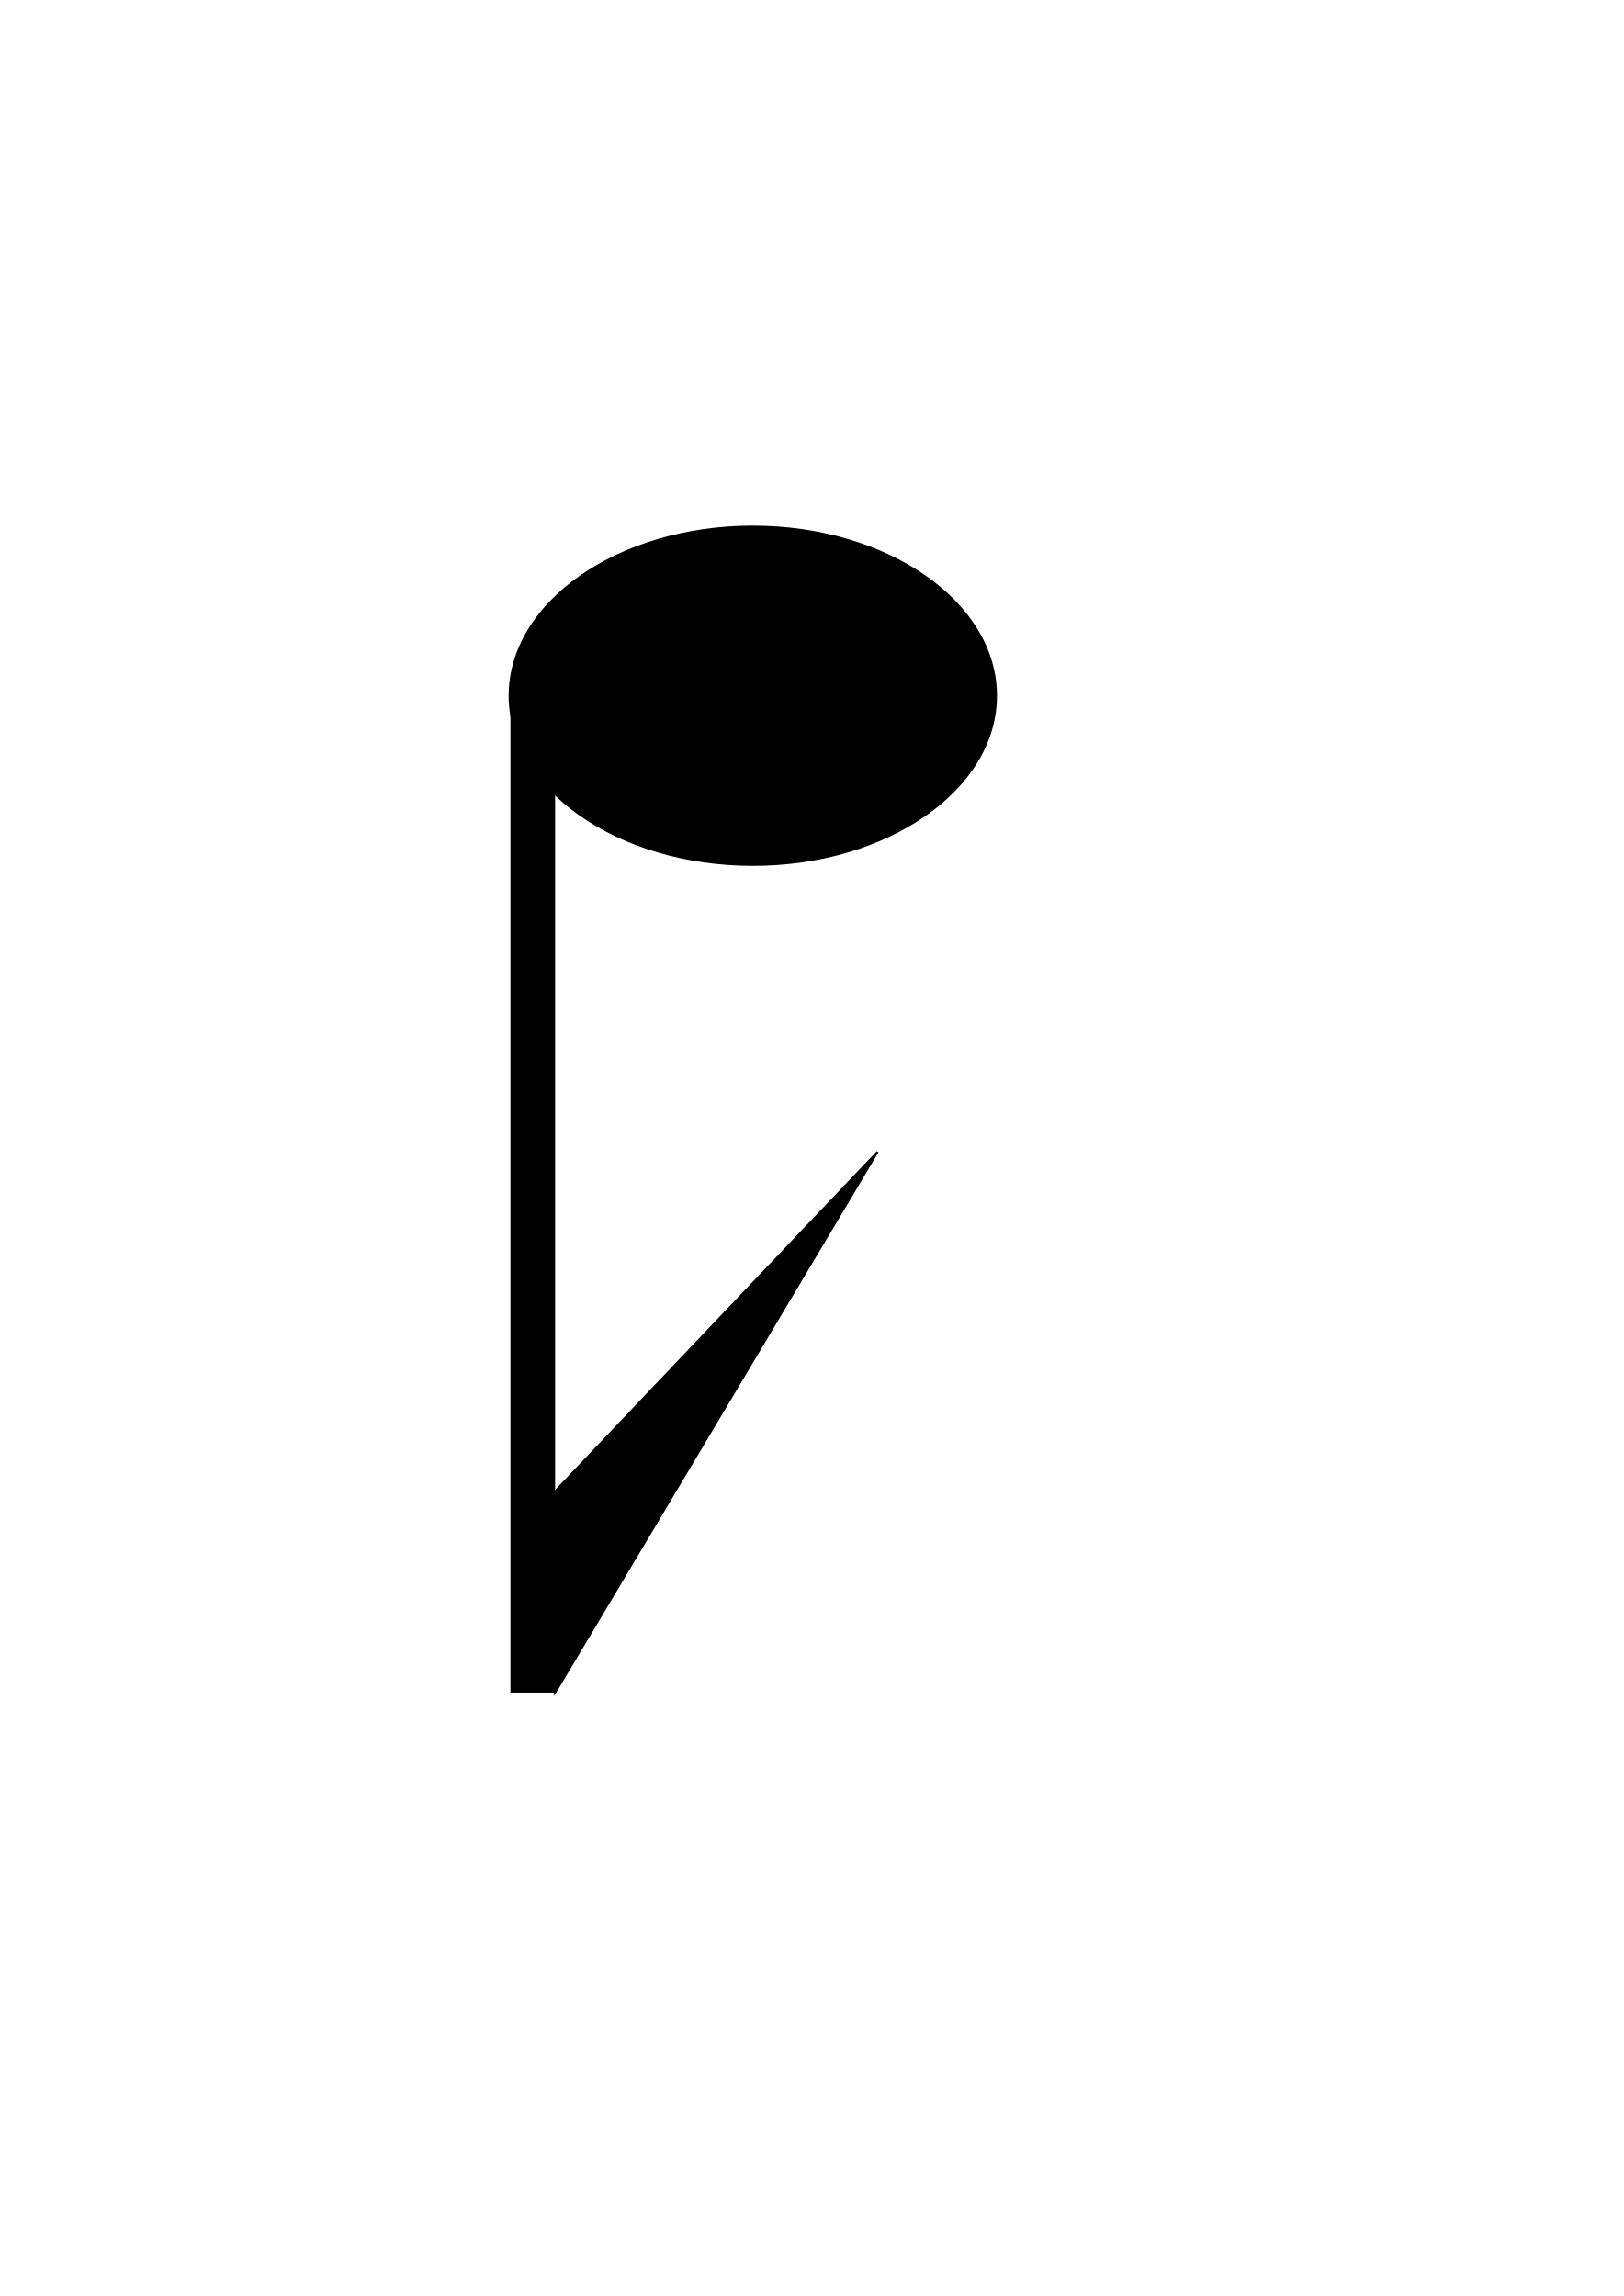
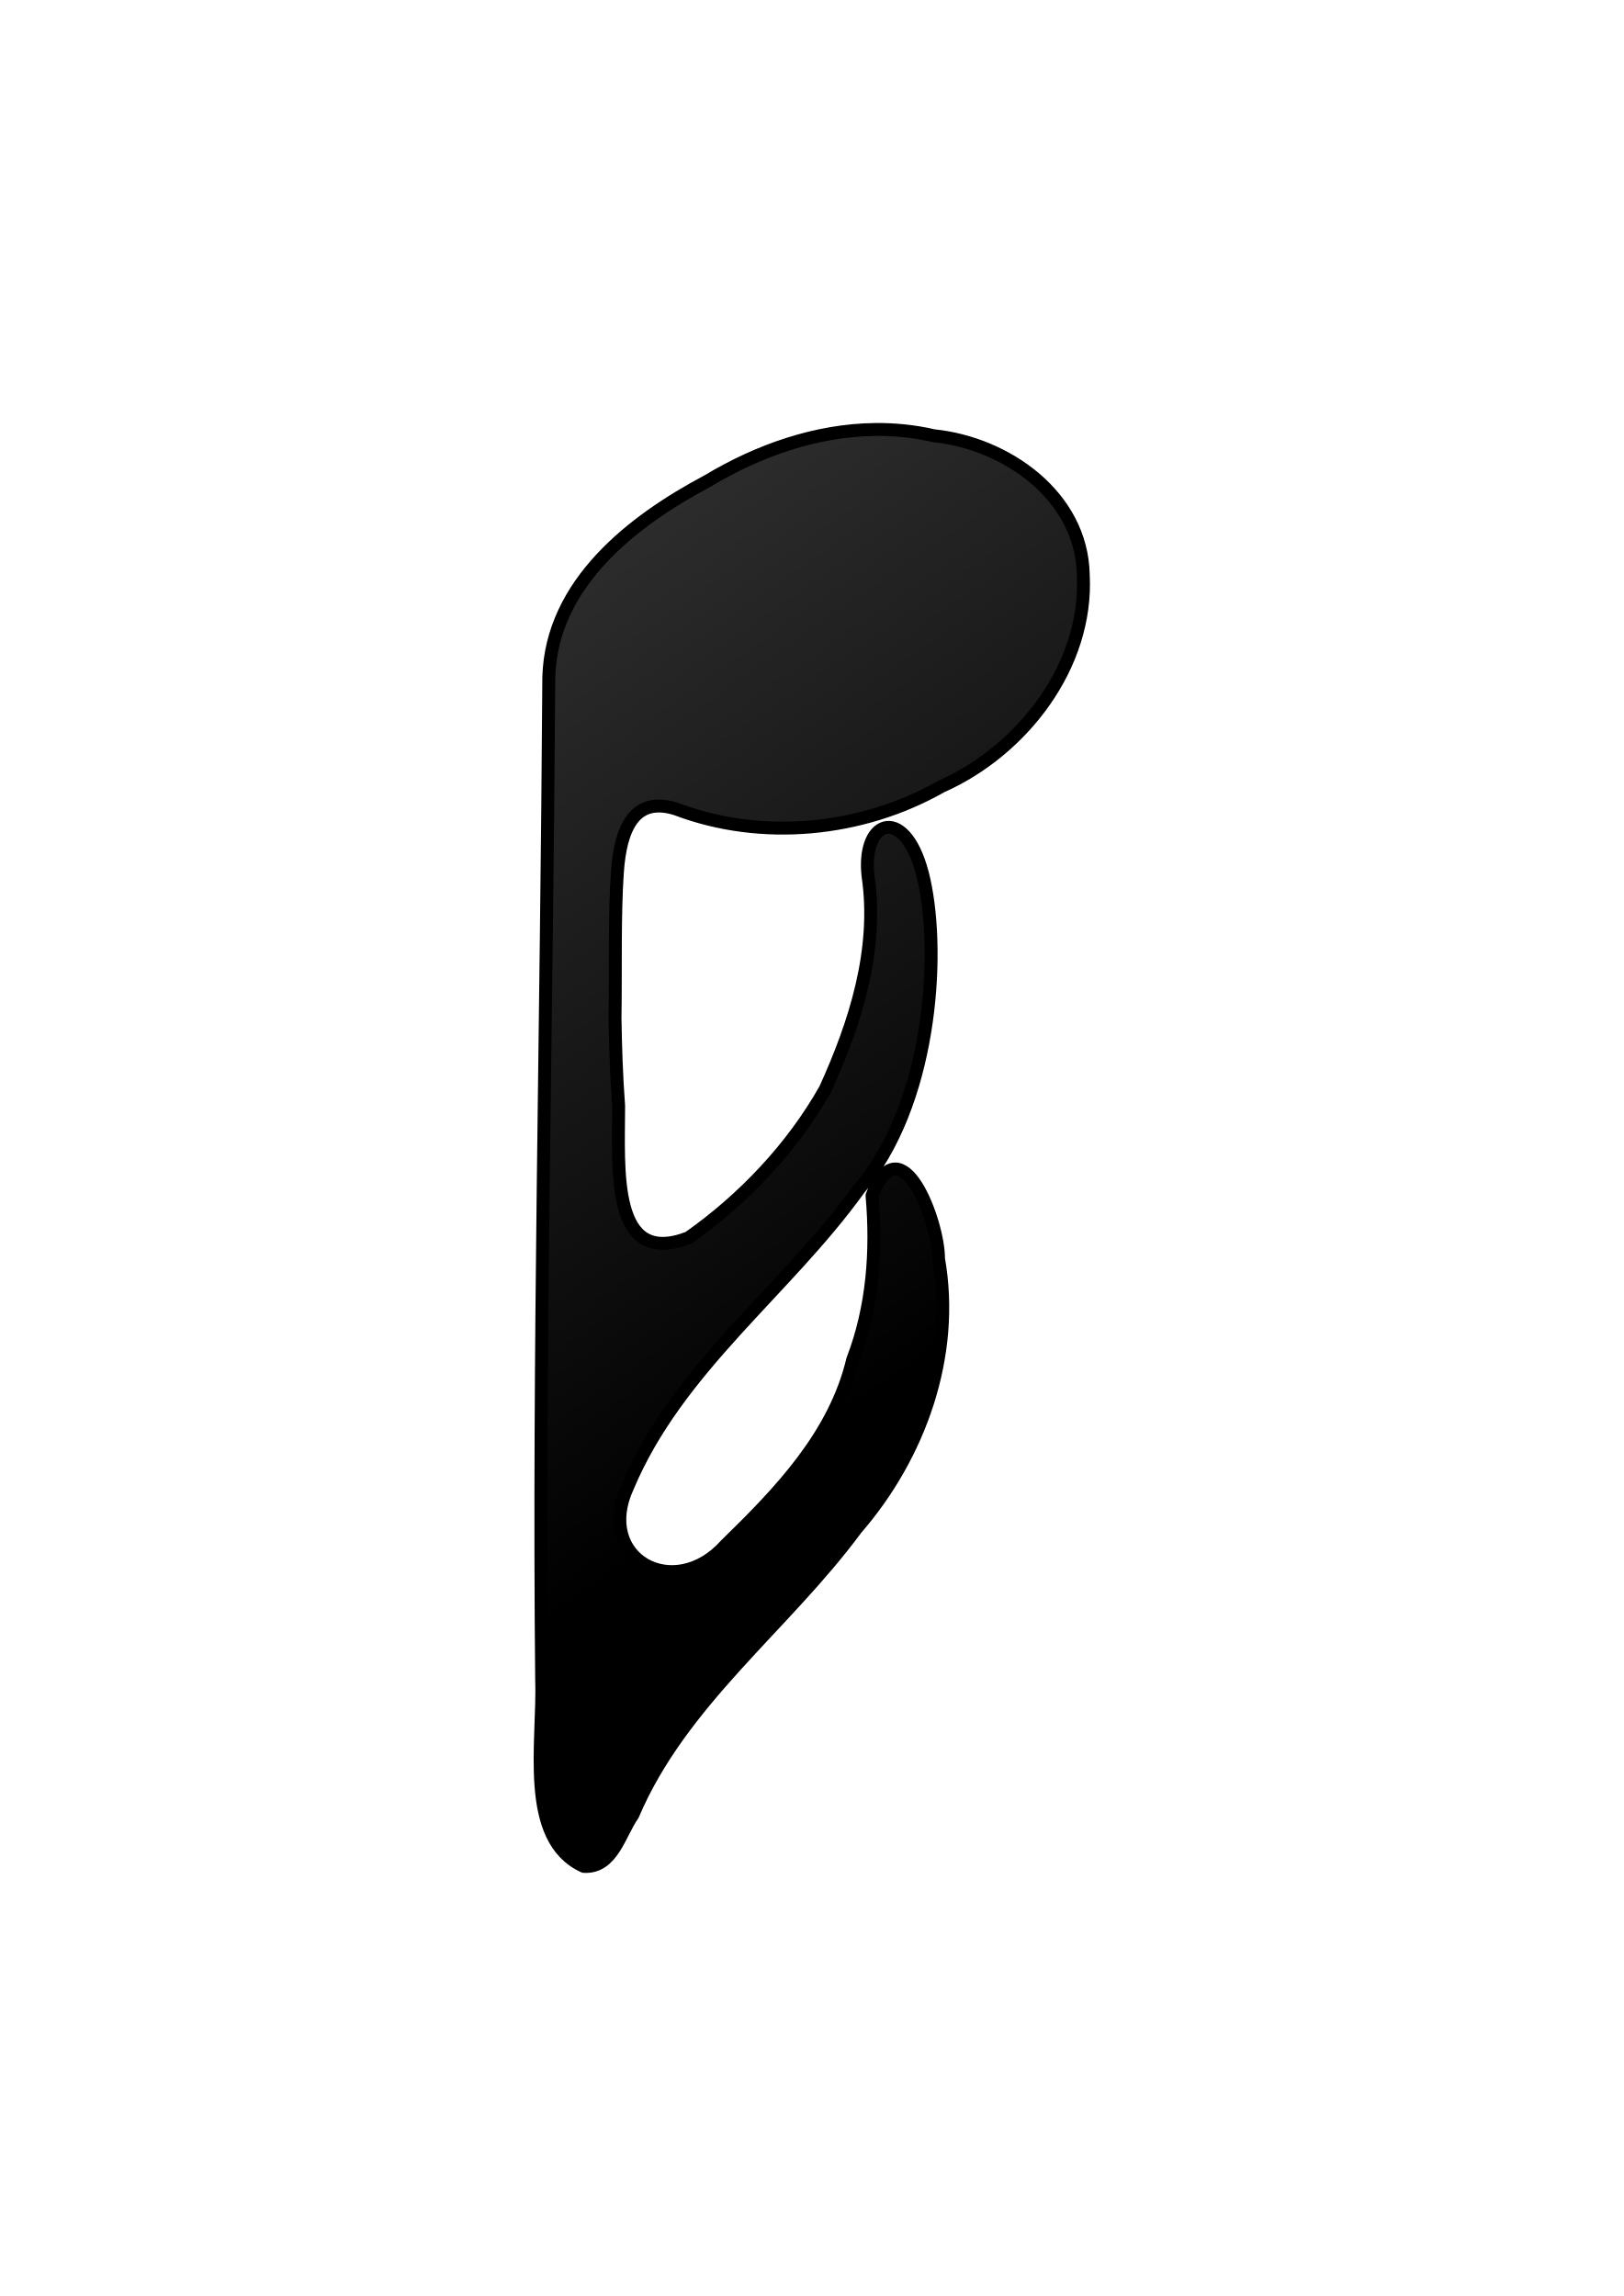
- <svg xmlns="http://www.w3.org/2000/svg" width="210mm" height="297mm" viewBox="0 0 210 297" version="1.1" id="svg5">
-   <defs id="defs2" />
+ <svg xmlns="http://www.w3.org/2000/svg" id="svg2986" viewBox="0 0 744.09 1052.4" version="1.1">
+   <defs id="defs2988">
+     <linearGradient id="linearGradient3127" y2="333.89" gradientUnits="userSpaceOnUse" x2="490.53" gradientTransform="matrix(2.0779 0 0 -2.0779 -656.19 1361.6)" y1="489.14" x1="382.34">
+       <stop id="stop3015-7" stop-opacity=".826" offset="0" />
+       <stop id="stop3017-9" offset="1" />
+     </linearGradient>
+   </defs>
  <g id="layer1">
-     <ellipse style="fill:#000000;fill-rule:evenodd;stroke-width:0.265" id="path31" ry="22.006" rx="31.578" cy="89.997" cx="97.365" />
-     <rect style="fill:#000000;stroke-width:0.265" id="rect77" width="5.775" height="130.446" x="66.019" y="88.496" />
-     <path style="fill:#000000;stroke:#000000;stroke-width:0.265px;stroke-linecap:butt;stroke-linejoin:miter;stroke-opacity:1" d="M 71.794,218.942 113.493,148.999 70.322,194.454 Z" id="path574" />
+     <path id="path3-4" stroke-linejoin="round" d="m401.04 196.86c-26.945 0.304-53.516 9.637-76.656 23.562-34.633 18.379-71.629 47.097-72.875 89.906-0.975 162.4-4.793 310.18-3.281 459 1.09 28.931-8.349 73.522 19.344 86.156 13.085 0.801 16.383-15.074 22.406-23.562 22.201-52.26 69.426-86.518 102.41-131.22 29.045-33.492 45.55-79.421 37.719-123.72 0.171-16.843-17.25-62.966-30.469-28.969 2.225 25.329 0.385 51.222-8.844 75.188-8.274 34.787-33.455 60.82-58.188 84.938-23.793 26.61-60.195 6.235-44.938-26.688 22.875-54.372 72.303-89.639 106.03-136.47 32.739-38.251 37.563-106.27 29.781-141.53-7.782-35.264-28.783-28.623-25.656-1.844 4.918 33.71-5.828 67.314-19.625 97.656-15.166 26.86-37.558 50.473-62.656 68.094-35.628 13.777-32.067-31.162-32.031-60.469-0.999-13.404-1.452-26.843-1.656-40.312 0.35-22.327-0.294-47.22 1.094-66.969 1.388-19.748 7.719-34.867 26.875-28.812 39.201 14.915 85.221 10.405 121.62-10.344 37.084-16.471 67.22-55.32 65-97.031-0.698-35.974-35.165-60.27-68.469-63.688-8.954-2.069-17.956-2.976-26.938-2.875z" fill-rule="evenodd" stroke="#000" stroke-linecap="round" stroke-width="5.924" fill="url(#linearGradient3127)" />
  </g>
</svg>
